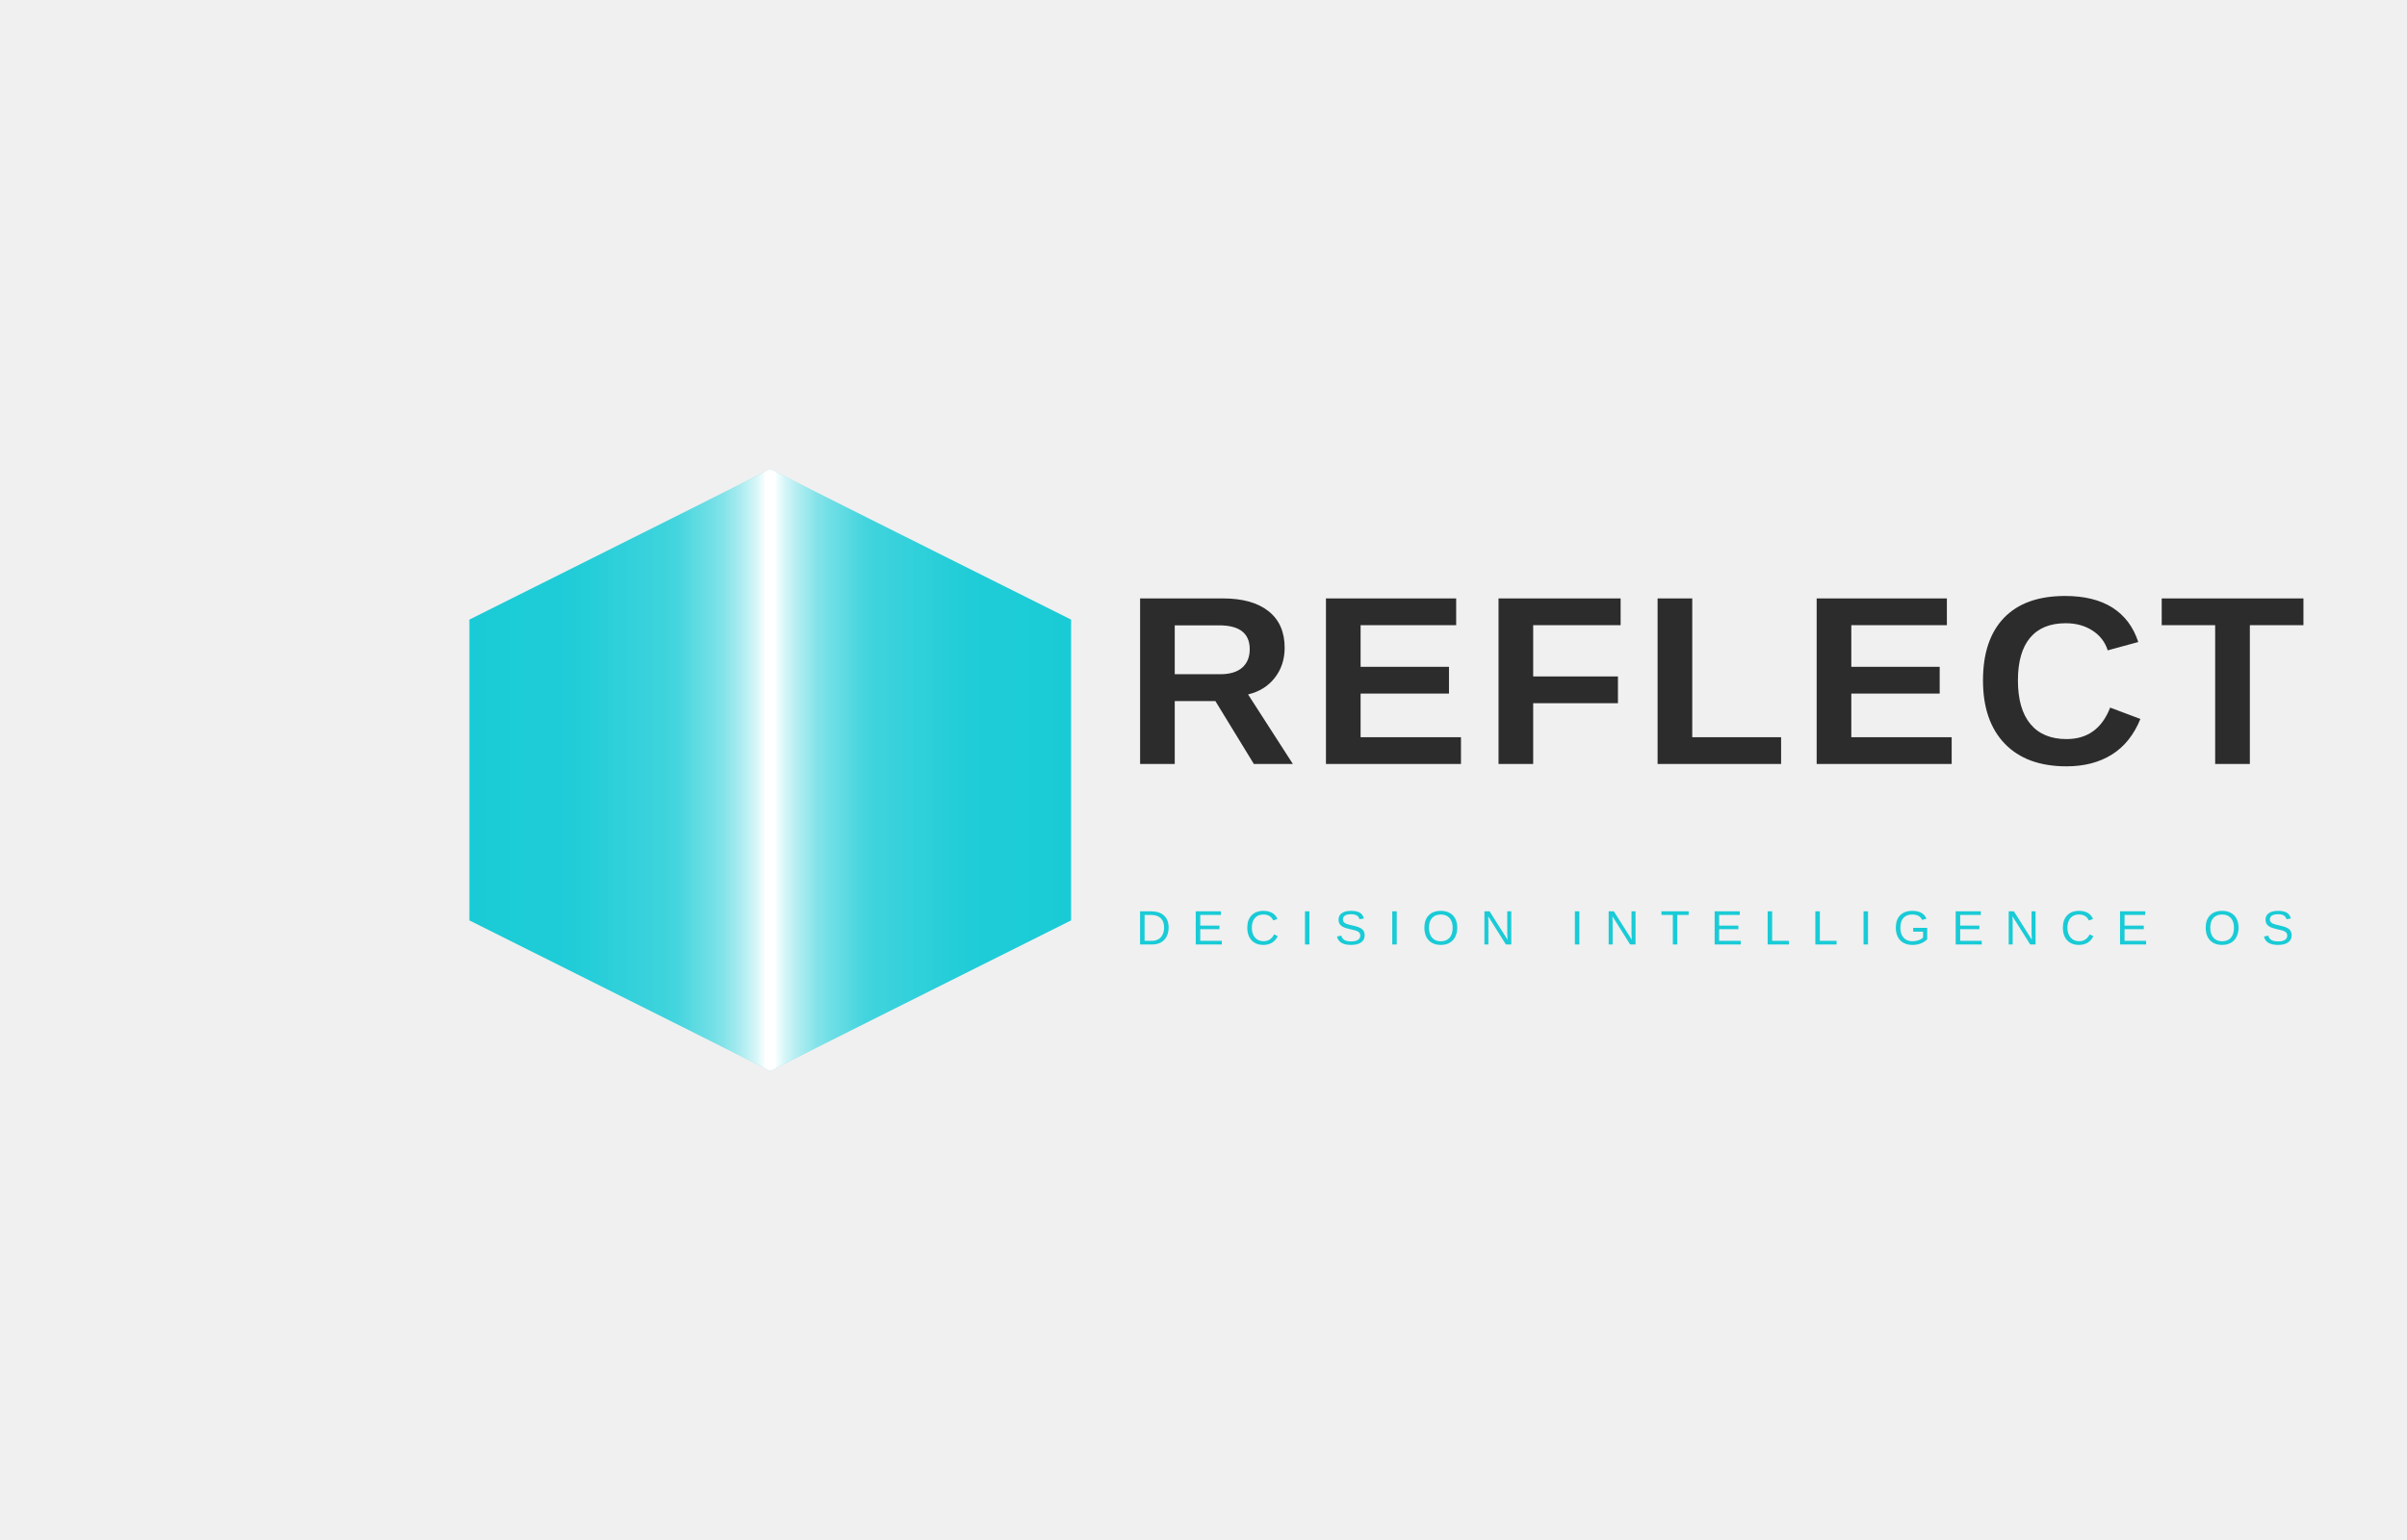
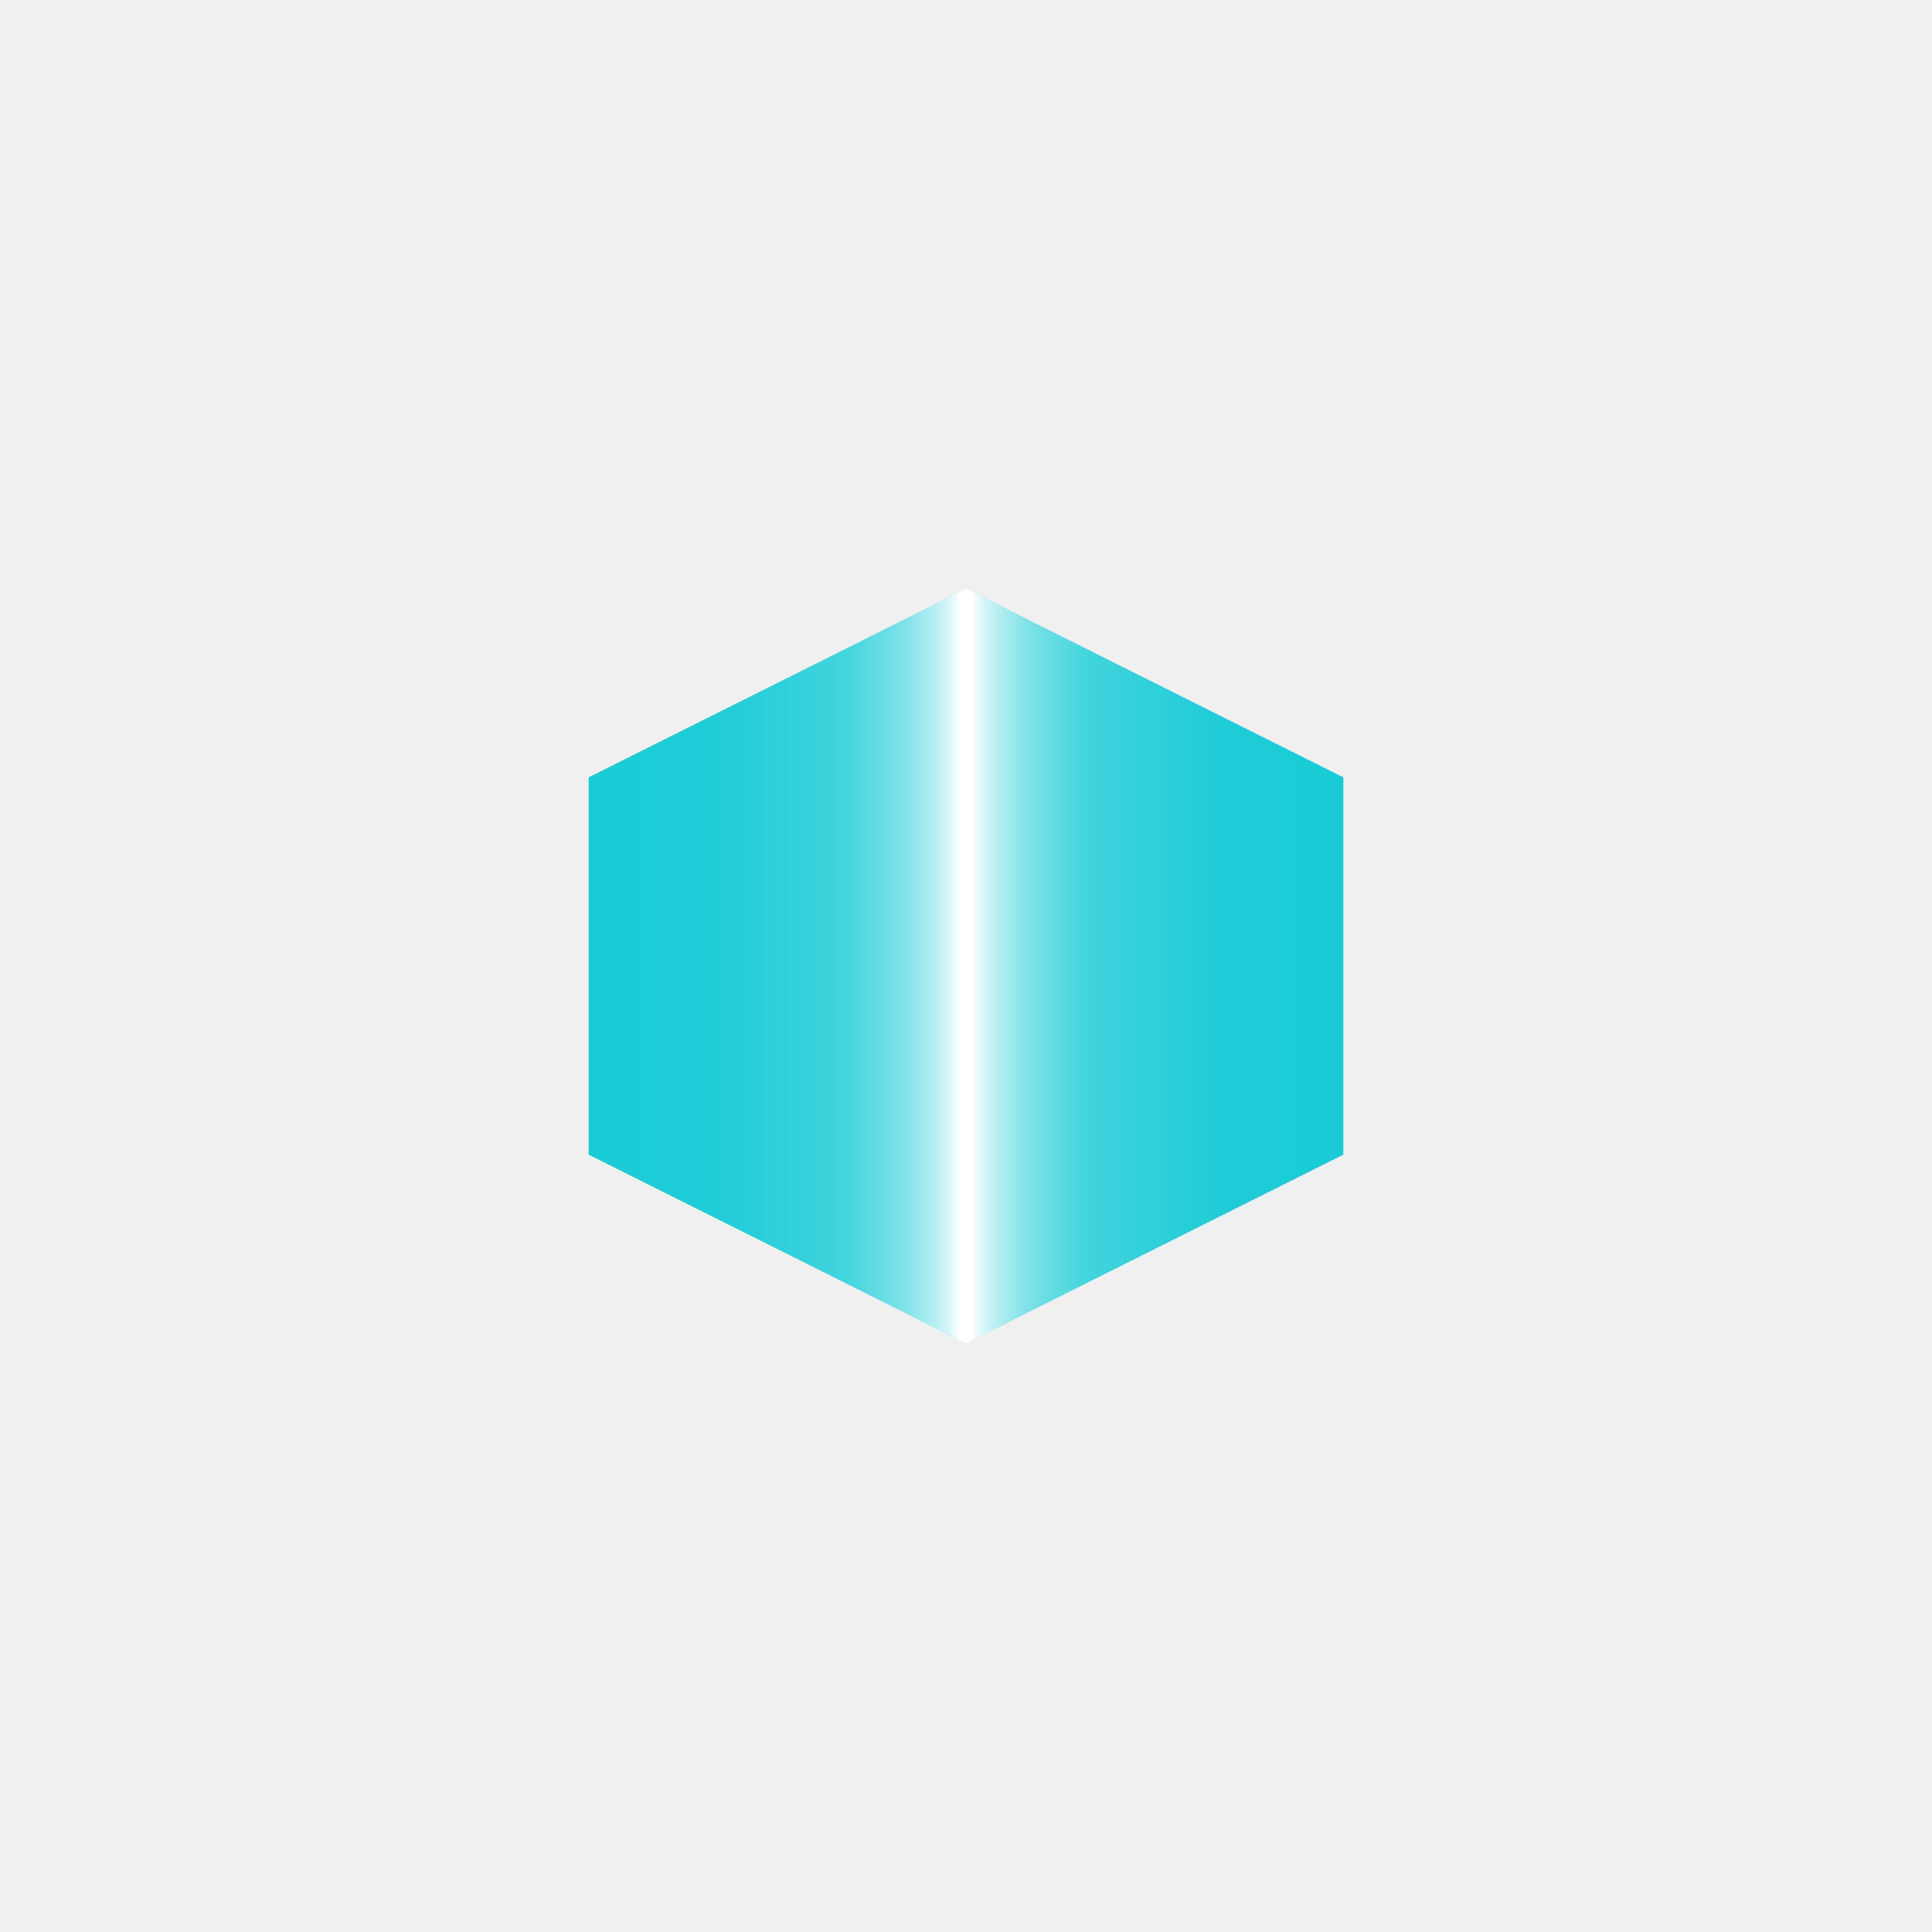
- <svg xmlns="http://www.w3.org/2000/svg" width="800" height="512" viewBox="0 0 800 512" fill="none">
+ <svg xmlns="http://www.w3.org/2000/svg" width="512" height="512" viewBox="0 0 512 512" fill="none">
  <defs>
    <clipPath id="hexClip">
      <polygon points="256,156 356,206 356,306 256,356 156,306 156,206" />
    </clipPath>
    <linearGradient id="glowGrad" x1="0%" y1="0%" x2="100%" y2="0%">
      <stop offset="0%" stop-color="white" stop-opacity="0" />
      <stop offset="28%" stop-color="white" stop-opacity="0.1" />
      <stop offset="44%" stop-color="white" stop-opacity="0.5" />
      <stop offset="50%" stop-color="white" stop-opacity="1" />
      <stop offset="56%" stop-color="white" stop-opacity="0.5" />
      <stop offset="72%" stop-color="white" stop-opacity="0.1" />
      <stop offset="100%" stop-color="white" stop-opacity="0" />
    </linearGradient>
    <linearGradient id="outerGlowGrad" x1="0%" y1="0%" x2="100%" y2="0%">
      <stop offset="0%" stop-color="white" stop-opacity="0" />
      <stop offset="20%" stop-color="white" stop-opacity="0.04" />
      <stop offset="40%" stop-color="white" stop-opacity="0.18" />
      <stop offset="50%" stop-color="white" stop-opacity="0.4" />
      <stop offset="60%" stop-color="white" stop-opacity="0.18" />
      <stop offset="80%" stop-color="white" stop-opacity="0.04" />
      <stop offset="100%" stop-color="white" stop-opacity="0" />
    </linearGradient>
  </defs>
  <polygon points="256,156 356,206 356,306 256,356 156,306 156,206" fill="#19CBD6" />
  <g clip-path="url(#hexClip)">
    <rect x="156" y="156" width="200" height="200" fill="url(#outerGlowGrad)" opacity="0.8" />
    <rect x="186" y="156" width="140" height="200" fill="url(#glowGrad)" opacity="0.75" />
    <rect x="221" y="156" width="70" height="200" fill="url(#glowGrad)" opacity="0.85" />
    <rect x="245" y="156" width="22" height="200" fill="url(#glowGrad)" opacity="1" />
    <rect x="254" y="156" width="4" height="200" fill="white" opacity="0.95" />
  </g>
-   <text x="570" y="254" font-family="Arial, sans-serif" font-size="80" font-weight="700" fill="#2C2C2C" letter-spacing="4" text-anchor="middle">REFLECT</text>
-   <text x="570" y="314" font-family="Arial, sans-serif" font-size="16" font-weight="500" fill="#19CBD6" letter-spacing="6.95" text-anchor="middle">DECISION INTELLIGENCE OS</text>
</svg>
